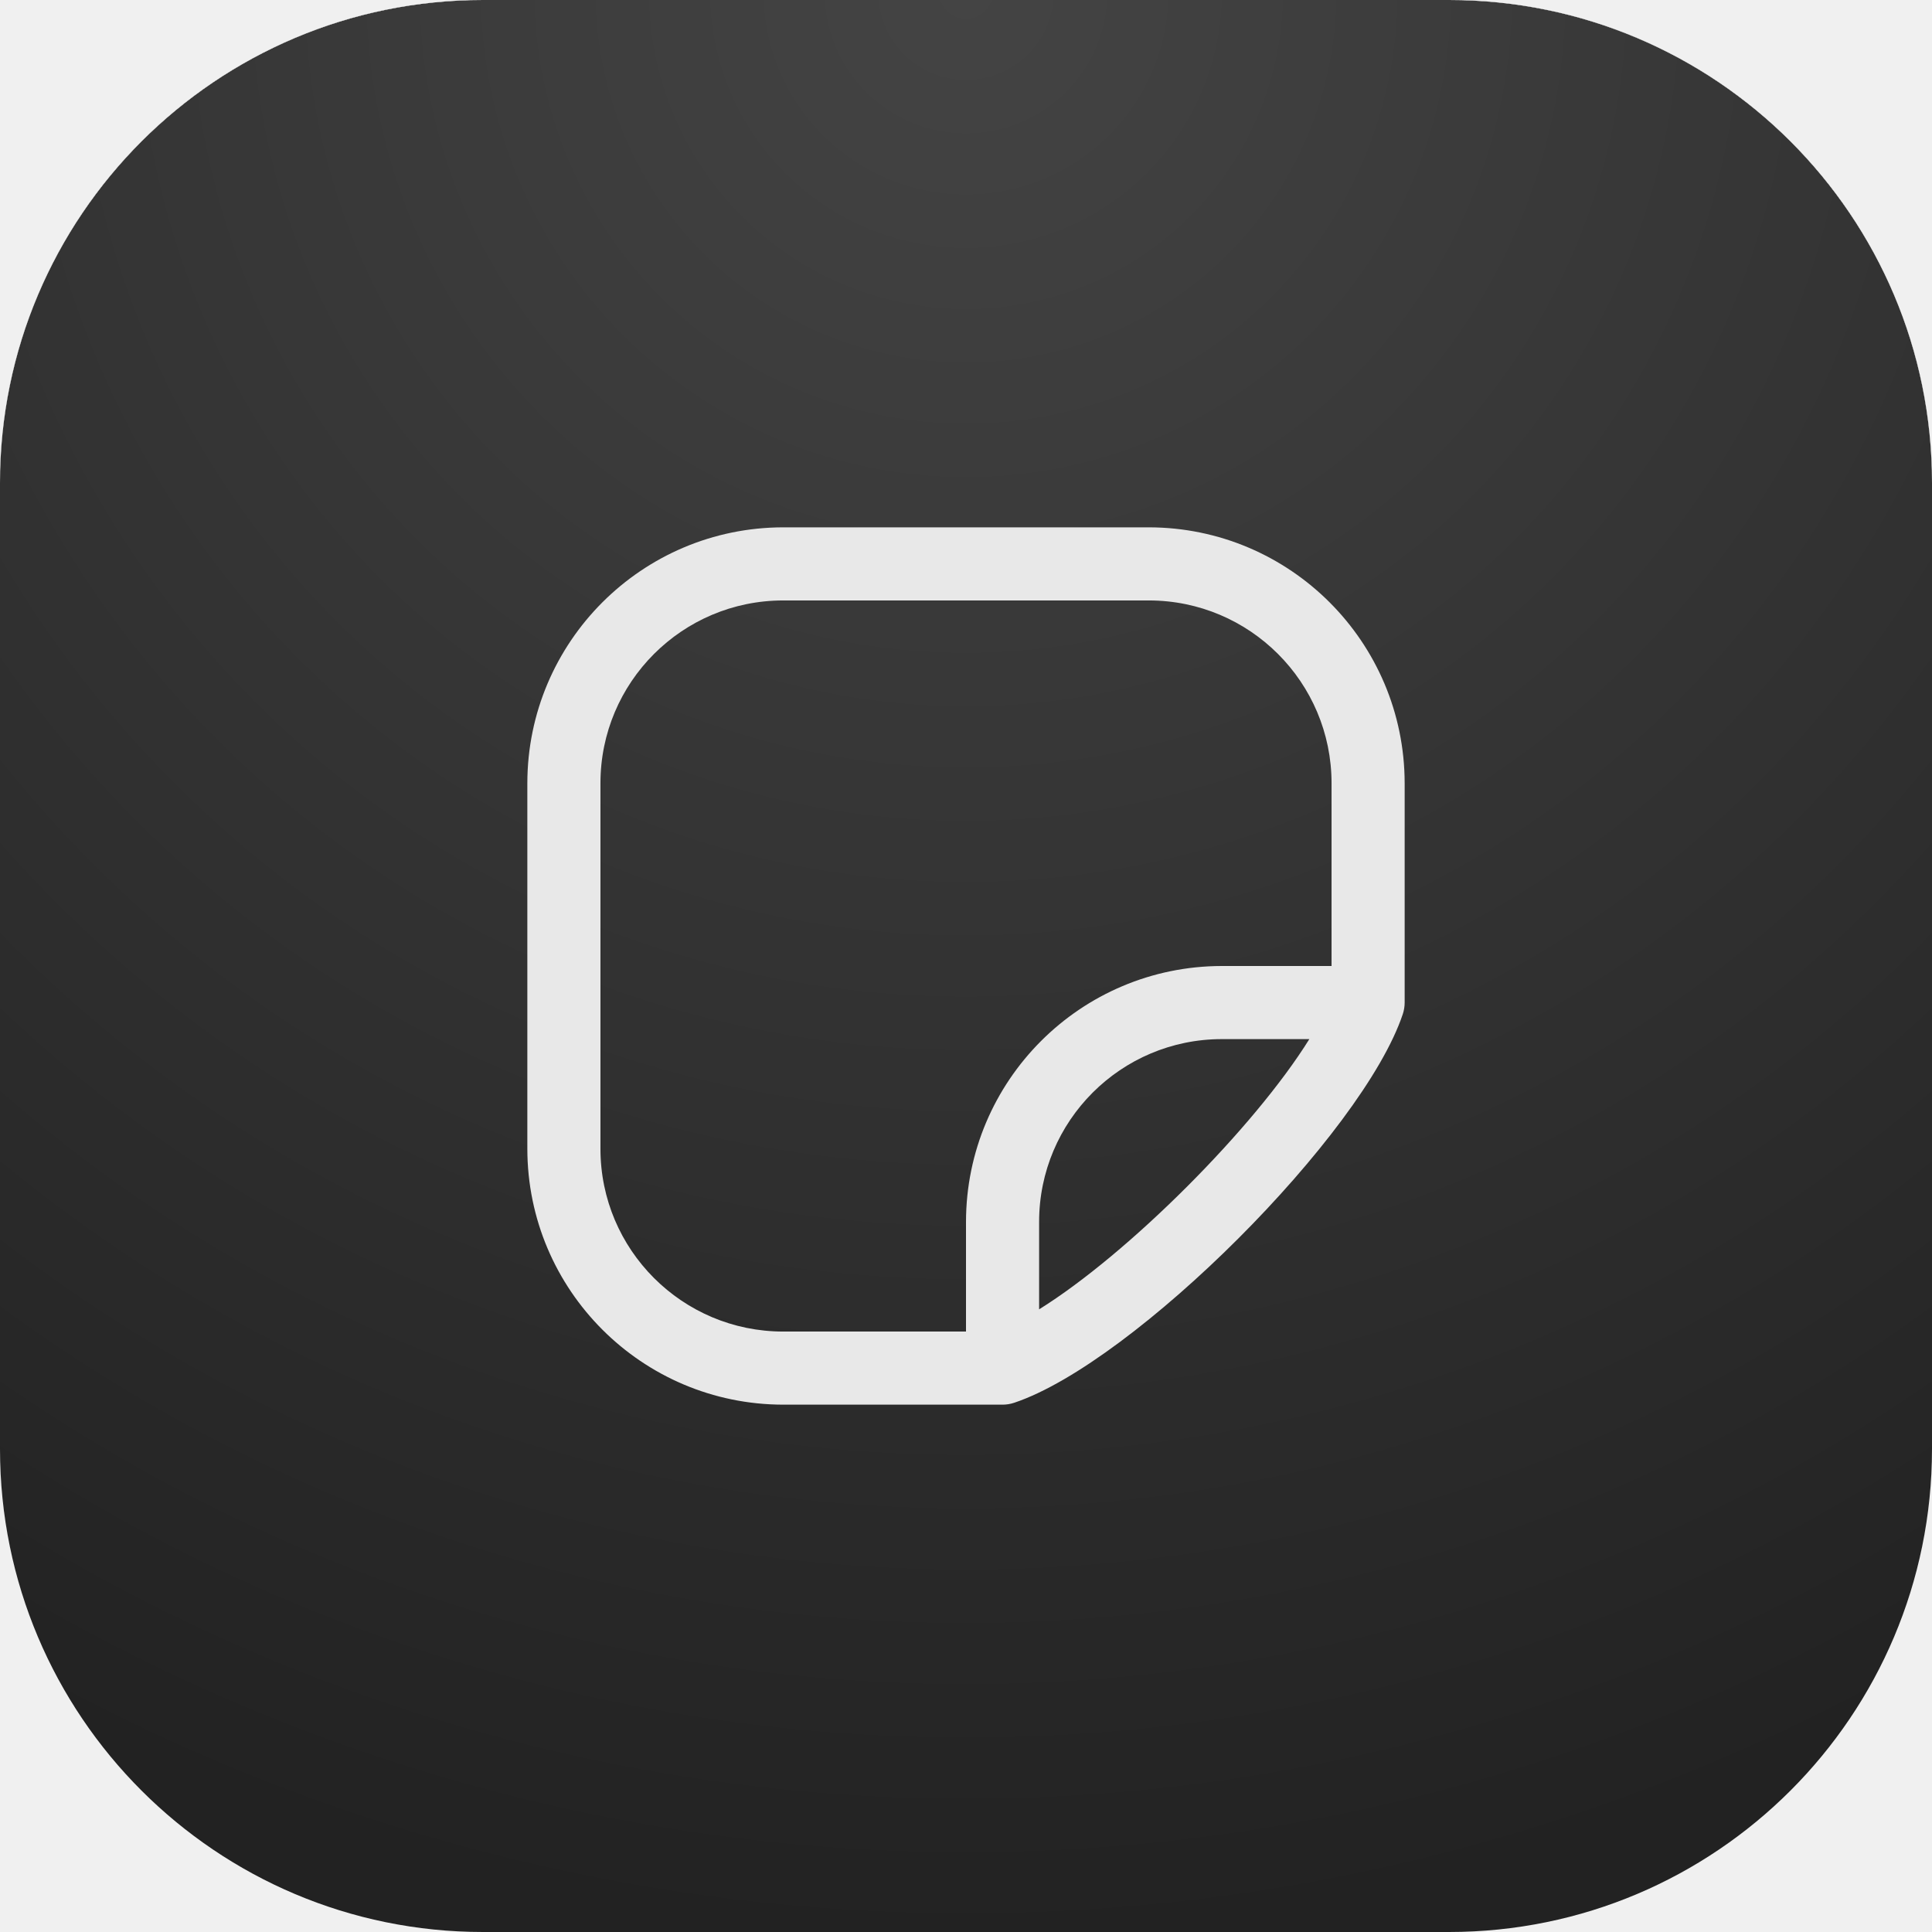
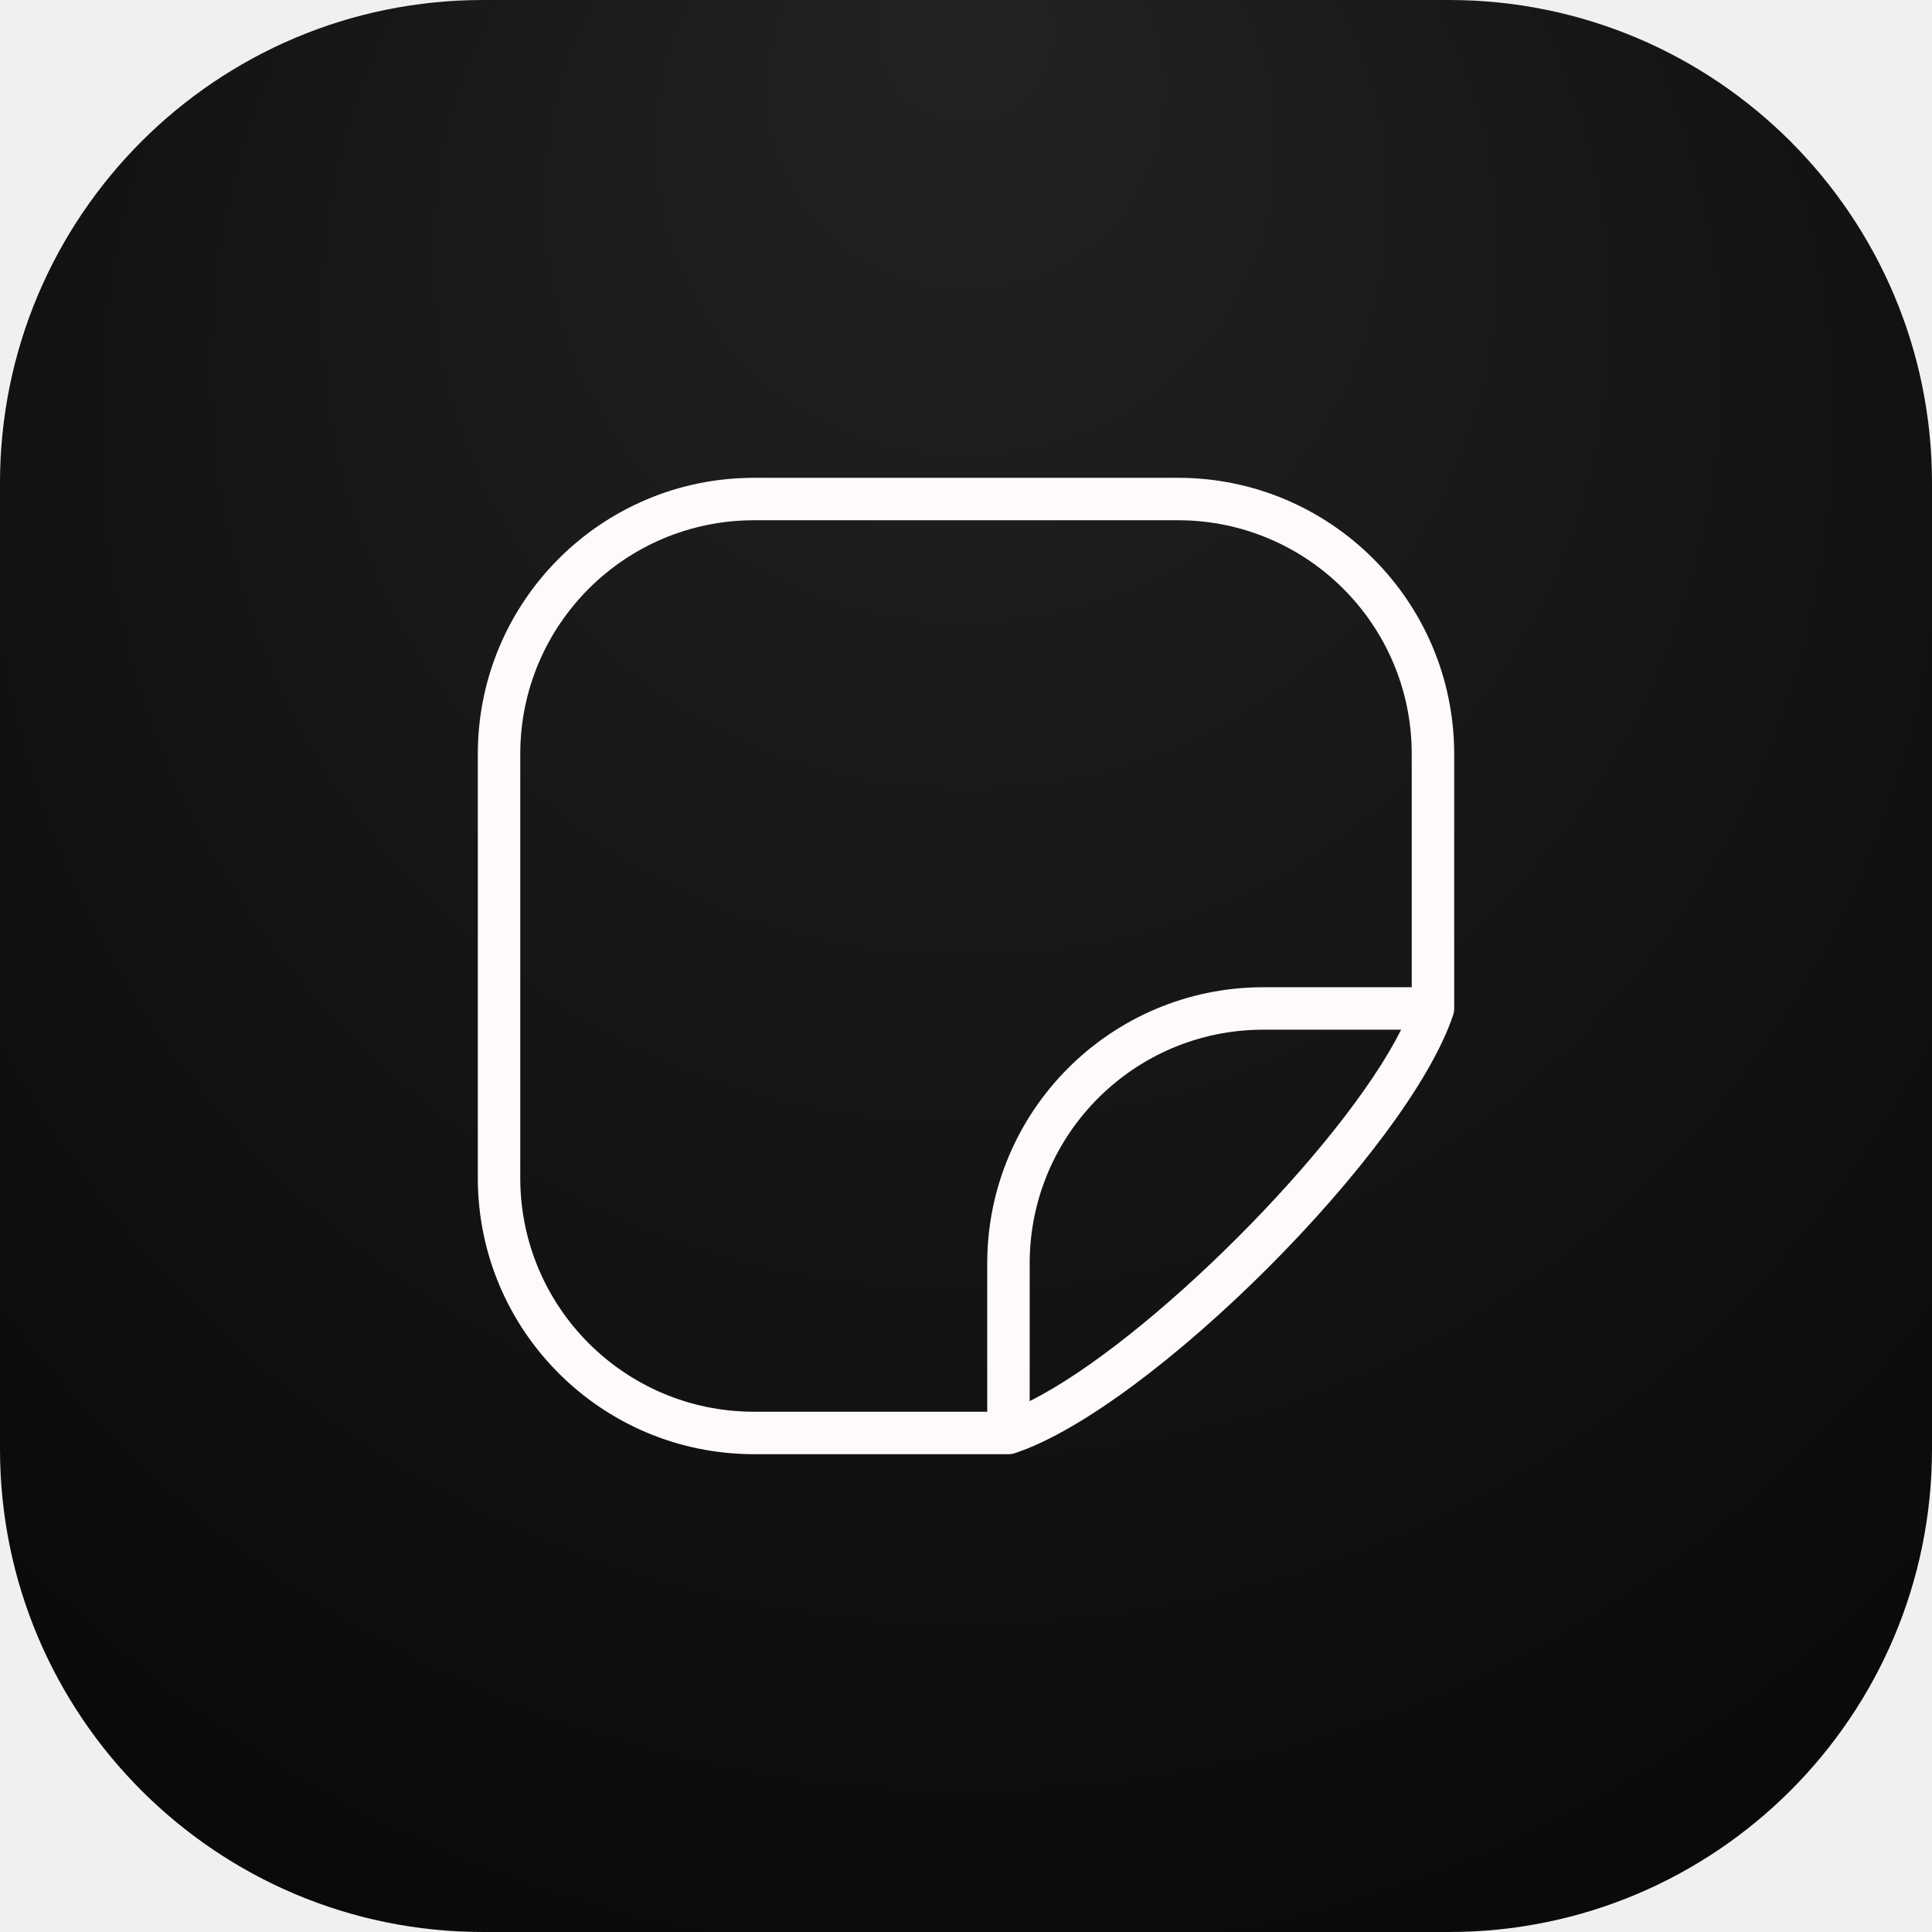
- <svg xmlns="http://www.w3.org/2000/svg" xmlns:xlink="http://www.w3.org/1999/xlink" width="30" name="SVGL Logo" viewBox="0 0 512 512" fill="none" class="">
-   <rect id="r4" width="512" height="512" x="0" y="0" rx="128" fill="#222" stroke="#FFFFFF" stroke-width="0" stroke-opacity="100%" paint-order="stroke" />
-   <rect width="512" height="512" x="0" y="0" fill="url(#r6)" rx="128" style="mix-blend-mode: overlay;" />
+ <svg xmlns="http://www.w3.org/2000/svg" xmlns:xlink="http://www.w3.org/1999/xlink" width="512" height="512" viewBox="0 0 512 512" fill="none" class="">
+   <rect id="«r3b»" width="512" height="512" x="0" y="0" rx="128" fill="url(#«r3c»)" stroke="#FFFFFF" stroke-width="0" stroke-opacity="100%" paint-order="stroke" />
  <clipPath id="clip">
-     <use xlink:href="#r4" />
+     <use xlink:href="#«r3b»" />
  </clipPath>
  <defs>
-     <linearGradient id="r5" gradientUnits="userSpaceOnUse" gradientTransform="rotate(135)" style="transform-origin: center center;">
-       <stop stop-color="#222" />
-       <stop offset="1" stop-color="#222222" />
-     </linearGradient>
-     <radialGradient id="r6" cx="0" cy="0" r="1" gradientUnits="userSpaceOnUse" gradientTransform="translate(256) rotate(90) scale(512)">
+     <radialGradient id="«r3c»" cx="50%" cy="50%" r="100%" fx="50%" fy="0%" gradientUnits="objectBoundingBox">
+       <stop stop-color="#232323" />
+       <stop offset="1" stop-color="#000000" />
+     </radialGradient>
+     <radialGradient id="«r3d»" cx="0" cy="0" r="1" gradientUnits="userSpaceOnUse" gradientTransform="translate(256) rotate(90) scale(512)">
      <stop stop-color="white" />
      <stop offset="1" stop-color="white" stop-opacity="0" />
    </radialGradient>
  </defs>
-   <svg width="310" height="310" fill="#e8e8e8" viewBox="0 0 256 256" x="101" y="101" alignment-baseline="middle" style="color: rgb(255, 255, 255);">
-     <path d="M168,32H88A56.06,56.06,0,0,0,32,88v80a56.06,56.06,0,0,0,56,56h48a8.07,8.07,0,0,0,2.53-.41c26.23-8.75,76.31-58.83,85.06-85.06A8.07,8.07,0,0,0,224,136V88A56.06,56.06,0,0,0,168,32ZM48,168V88A40,40,0,0,1,88,48h80a40,40,0,0,1,40,40v40H184a56.06,56.06,0,0,0-56,56v24H88A40,40,0,0,1,48,168Zm96,35.14V184a40,40,0,0,1,40-40h19.14C191,163.5,163.5,191,144,203.14Z" />
+   <svg width="360" height="360" fill="#fffafa" viewBox="0 0 256 256" x="76" y="76" alignment-baseline="middle" style="color: rgb(230, 230, 230);">
+     <path d="M168,36H88A52.06,52.06,0,0,0,36,88v80a52.06,52.06,0,0,0,52,52h48a3.83,3.83,0,0,0,1.26-.21c25.46-8.48,74.05-57.07,82.53-82.53A3.83,3.83,0,0,0,220,136V88A52.06,52.06,0,0,0,168,36ZM44,168V88A44.05,44.05,0,0,1,88,44h80a44.05,44.05,0,0,1,44,44v44H184a52.06,52.06,0,0,0-52,52v28H88A44.05,44.05,0,0,1,44,168Zm96,42V184a44.05,44.05,0,0,1,44-44h26C198.9,162.23,162.23,198.9,140,210Z" />
  </svg>
</svg>
